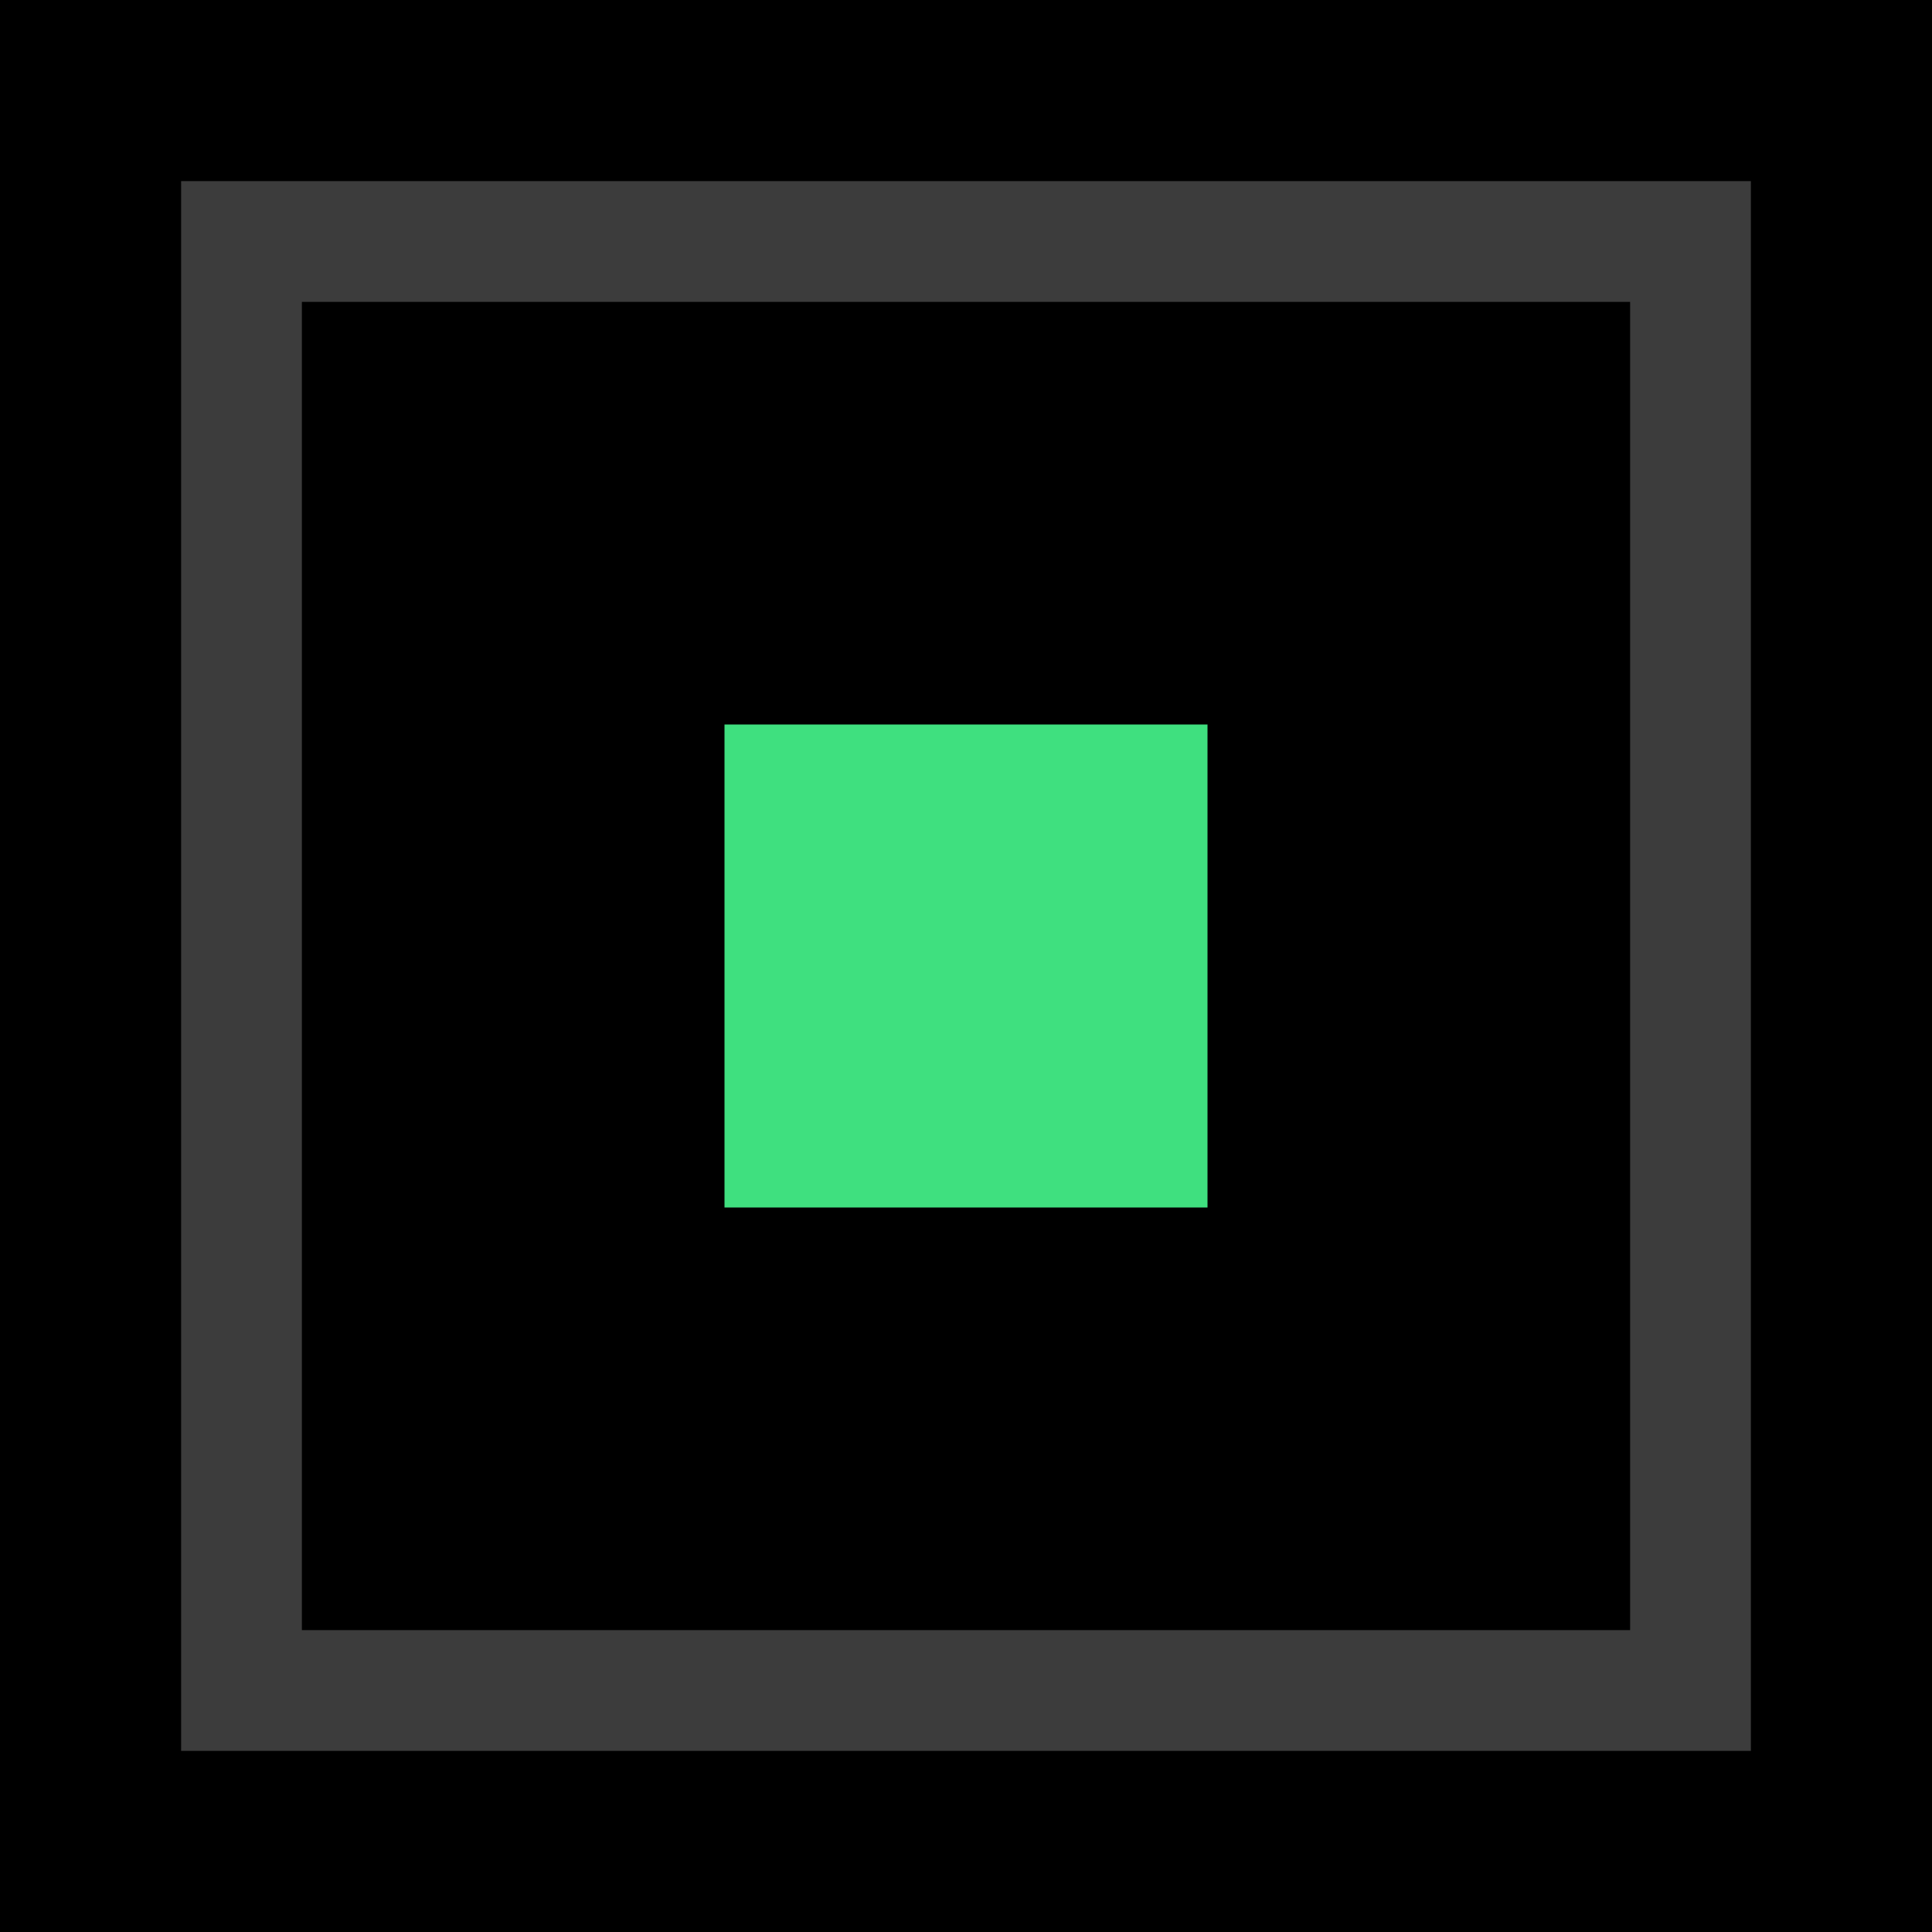
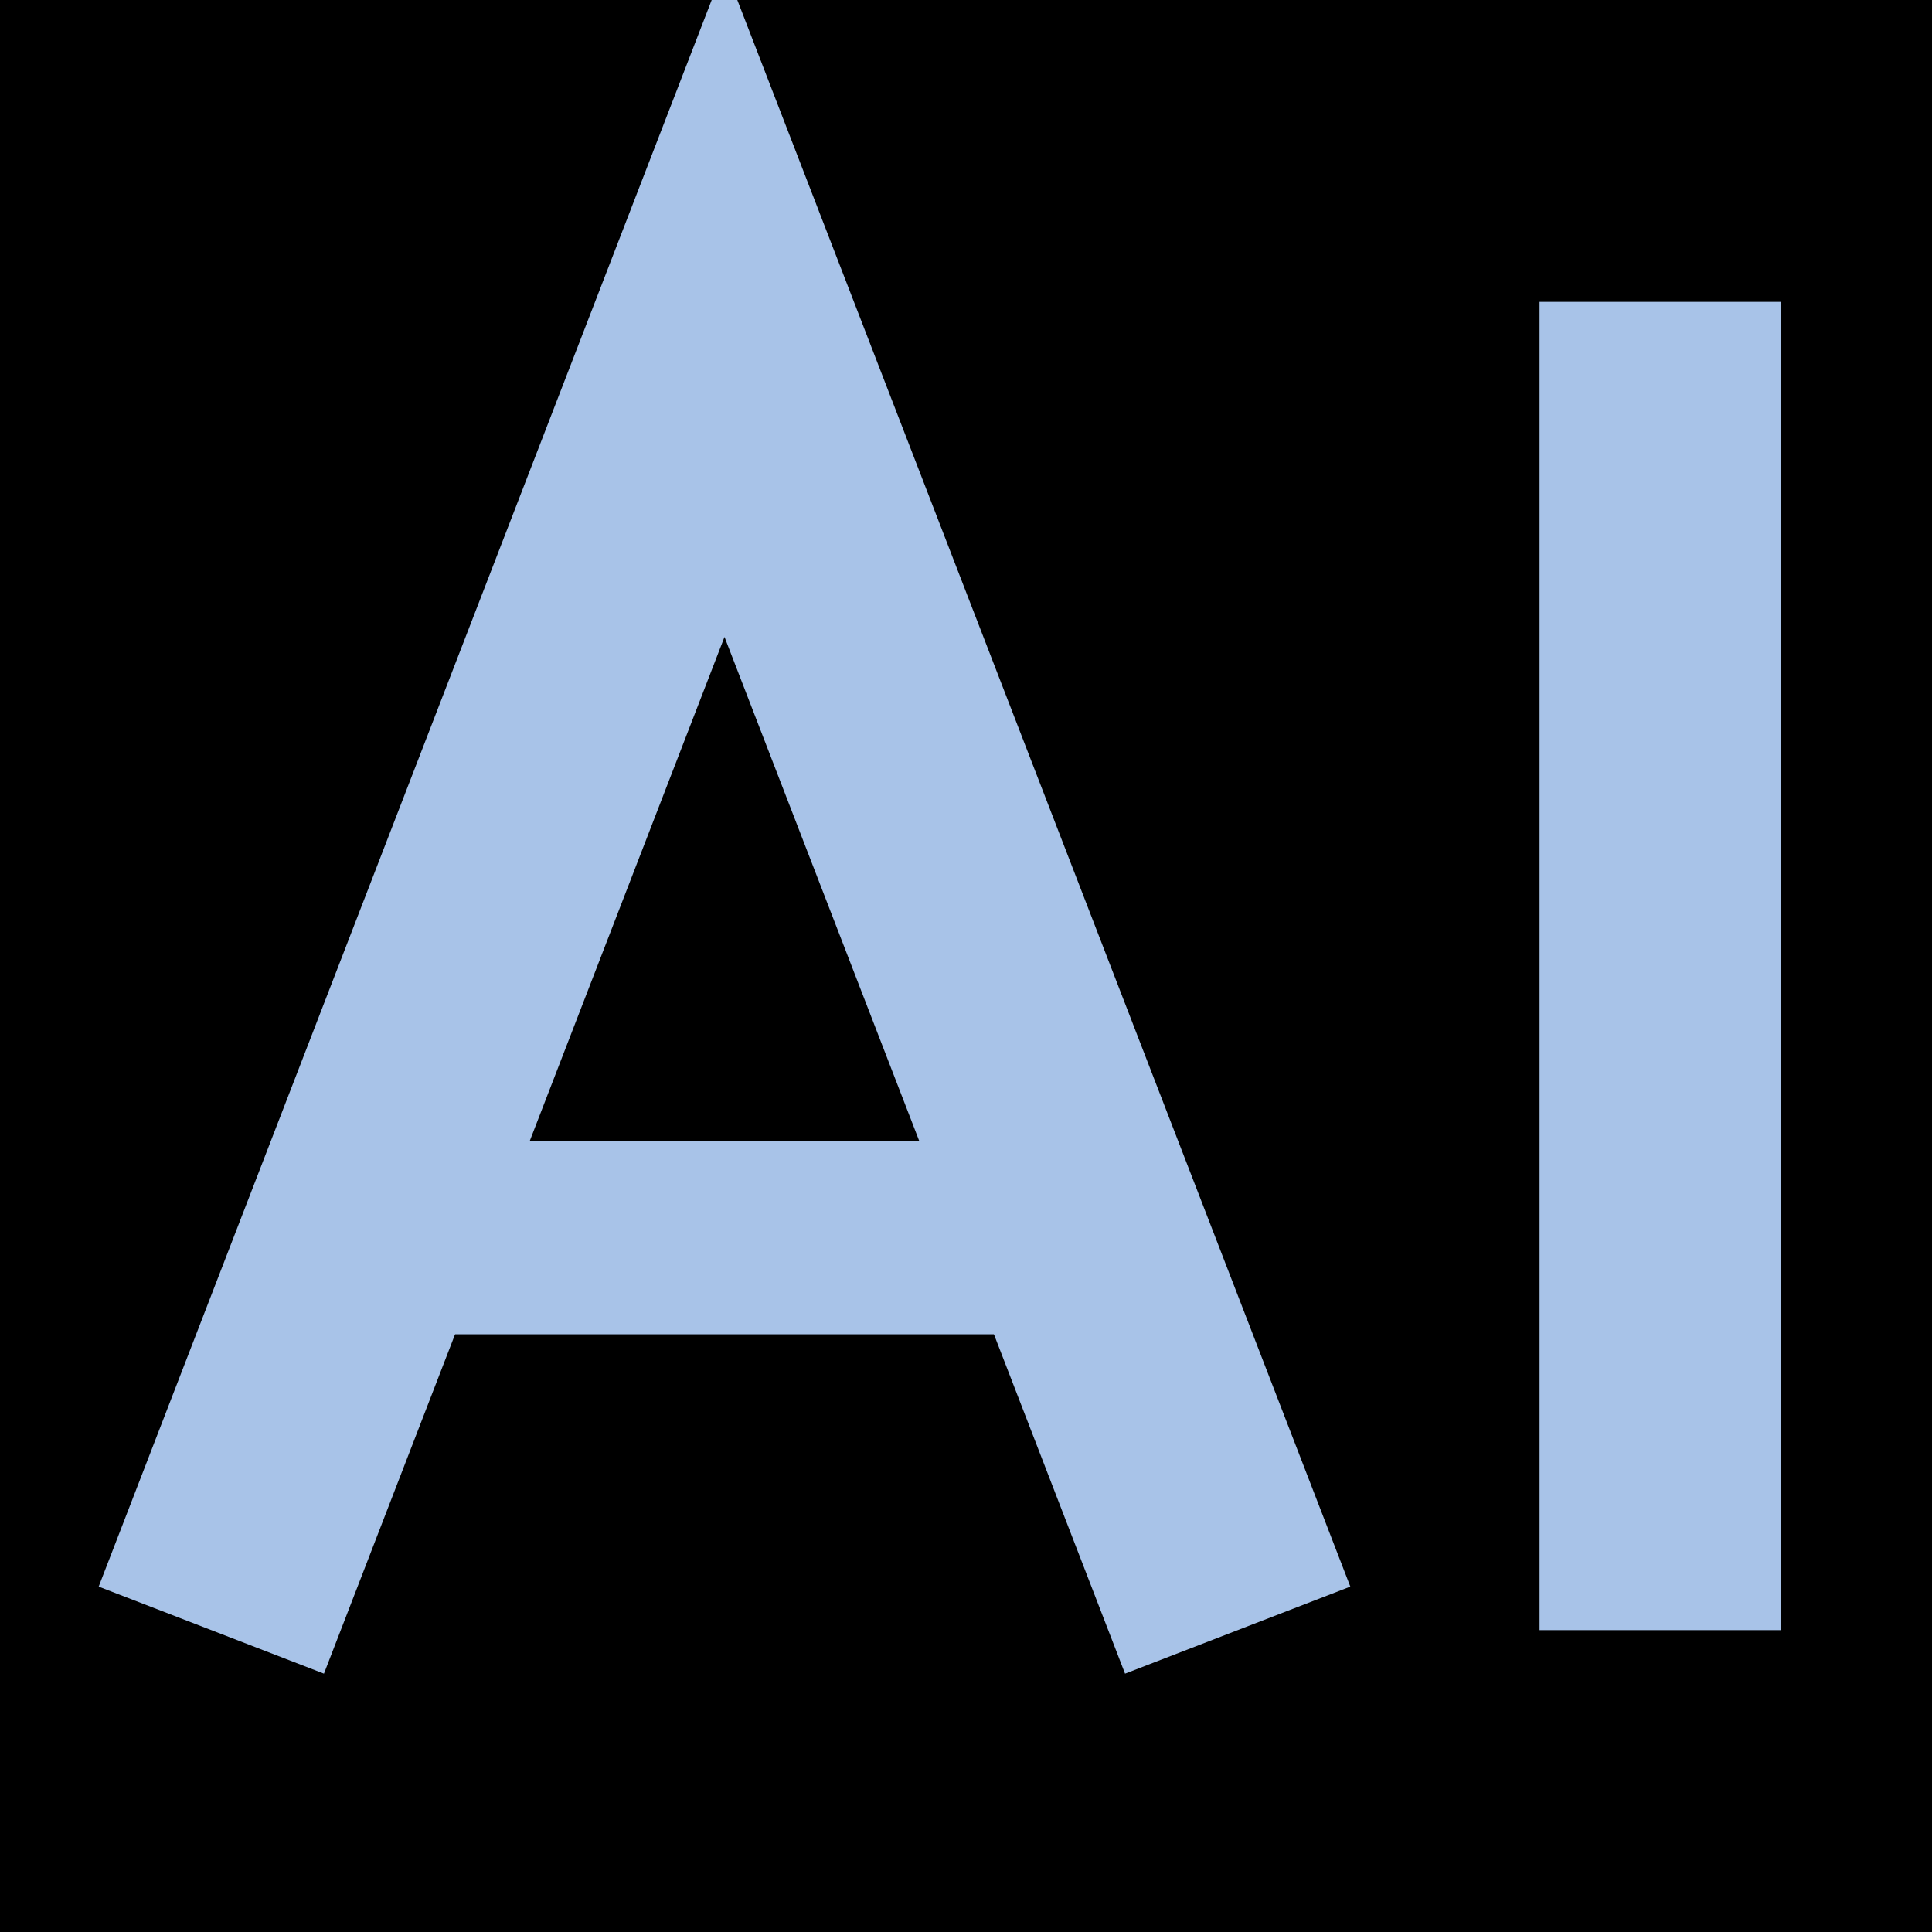
<svg xmlns="http://www.w3.org/2000/svg" viewBox="0 0 32 32">
-   <rect width="32" height="32" fill="#000000" />
-   <rect x="4" y="4" width="24" height="24" fill="none" stroke="#3c3c3c" stroke-width="2" />
-   <rect x="12" y="12" width="8" height="8" fill="#3fe07f" />
+   <style>
+     /* CSS beats presentation attributes, so fill/stroke are set here in
+        full rather than half here and half on the elements. */
+     .ground { fill: #000000; }
+     .stroke { fill: none; stroke: #a8c3e8; }
+     .solid { fill: #a8c3e8; stroke: none; }
+     @media (prefers-color-scheme: light) {
+       .ground { fill: #f0efec; }
+       .stroke { stroke: #3567a8; }
+       .solid { fill: #3567a8; }
+     }
+   </style>
+   <rect class="ground" width="32" height="32" />
+   <path class="stroke" d="M 3.5 27 L 12 5 L 20.5 27" stroke-width="4" stroke-linejoin="miter" />
+   <path class="stroke" d="M 6 20.5 H 18" stroke-width="3.2" />
+   <rect class="solid" x="25.5" y="5" width="4" height="22" />
</svg>
